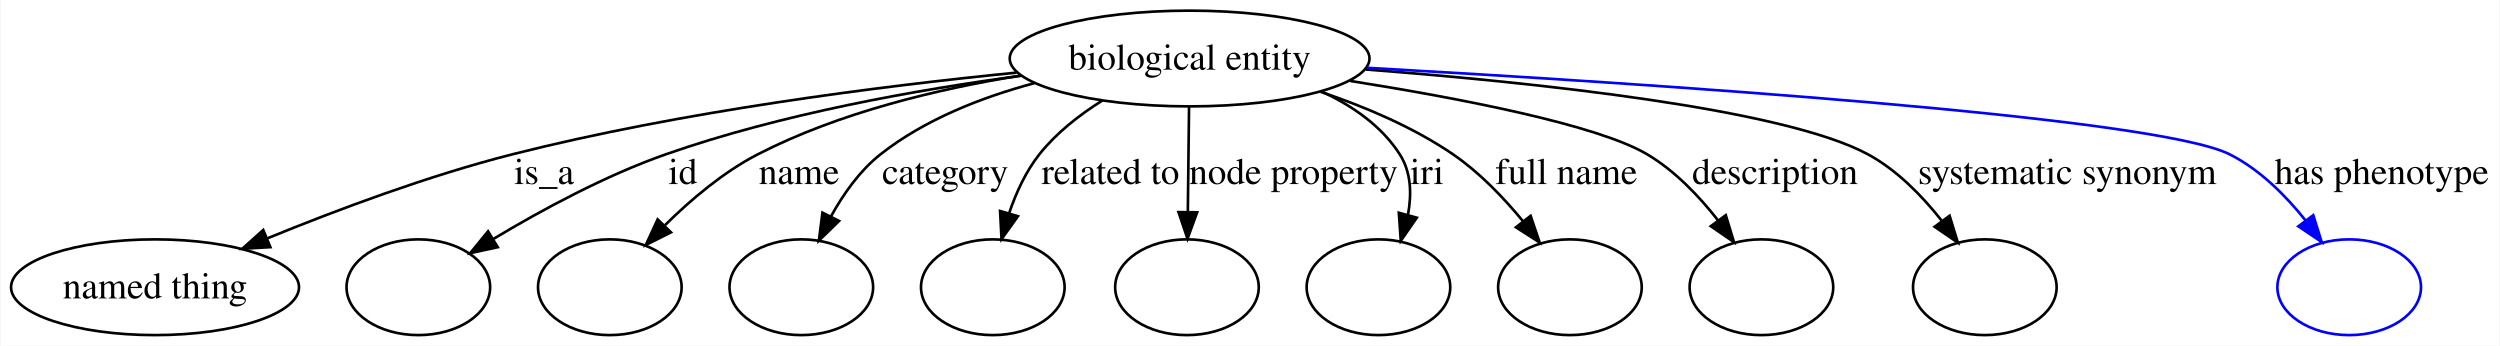
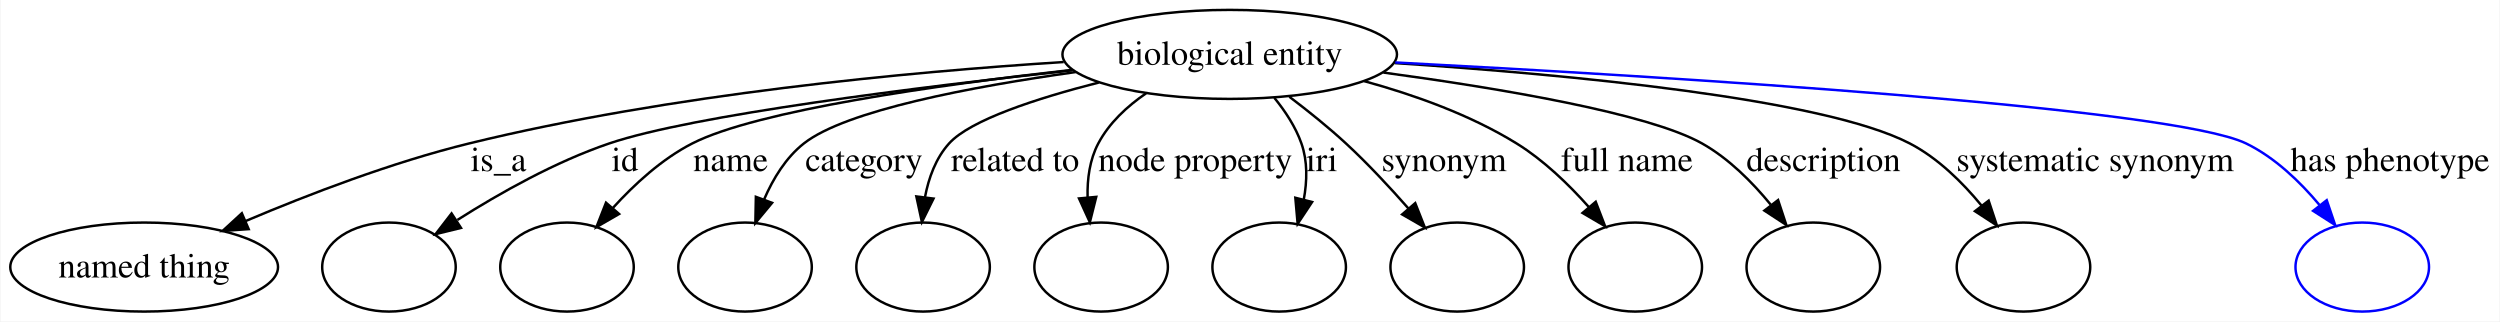
- <svg xmlns="http://www.w3.org/2000/svg" width="940pt" height="130pt" viewBox="0.00 0.00 939.55 130.00">
+ <svg xmlns="http://www.w3.org/2000/svg" width="1011pt" height="130pt" viewBox="0.00 0.00 1010.55 130.00">
  <g id="graph0" class="graph" transform="scale(1 1) rotate(0) translate(4 126)">
-     <polygon fill="#ffffff" stroke="transparent" points="-4,4 -4,-126 935.549,-126 935.549,4 -4,4" />
+     <polygon fill="#ffffff" stroke="transparent" points="-4,4 -4,-126 1006.549,-126 1006.549,4 -4,4" />
    <g id="node1" class="node">
-       <ellipse fill="none" stroke="#000000" cx="443.069" cy="-104" rx="67.645" ry="18" />
-       <text text-anchor="middle" x="443.069" y="-99.8" font-family="Times,serif" font-size="14.00" fill="#000000">biological entity</text>
+       <ellipse fill="none" stroke="#000000" cx="493.069" cy="-104" rx="67.645" ry="18" />
+       <text text-anchor="middle" x="493.069" y="-99.8" font-family="Times,serif" font-size="14.00" fill="#000000">biological entity</text>
    </g>
    <g id="node2" class="node">
      <ellipse fill="none" stroke="#000000" cx="54.069" cy="-18" rx="54.139" ry="18" />
      <text text-anchor="middle" x="54.069" y="-13.8" font-family="Times,serif" font-size="14.00" fill="#000000">named thing</text>
    </g>
    <g id="edge1" class="edge">
-       <path fill="none" stroke="#000000" d="M377.983,-98.694C326.102,-93.535 251.9,-84.067 188.518,-68 156.945,-59.996 122.539,-47.12 96.437,-36.439" />
-       <polygon fill="#000000" stroke="#000000" points="97.441,-33.066 86.863,-32.467 94.758,-39.532 97.441,-33.066" />
-       <text text-anchor="middle" x="200.345" y="-56.8" font-family="Times,serif" font-size="14.00" fill="#000000">is_a</text>
+       <path fill="none" stroke="#000000" d="M425.933,-100.918C363.055,-96.913 266.847,-87.903 185.518,-68 154.394,-60.383 120.636,-47.436 95.125,-36.625" />
+       <polygon fill="#000000" stroke="#000000" points="96.343,-33.339 85.774,-32.602 93.576,-39.769 96.343,-33.339" />
+       <text text-anchor="middle" x="197.345" y="-56.8" font-family="Times,serif" font-size="14.00" fill="#000000">is_a</text>
    </g>
    <g id="node3" class="node">
      <ellipse fill="none" stroke="#000000" cx="153.069" cy="-18" rx="27" ry="18" />
    </g>
    <g id="edge2" class="edge">
-       <path fill="none" stroke="#000000" d="M379.709,-97.513C340.465,-92.257 289.471,-83.159 246.18,-68 223.322,-59.996 199.283,-46.954 181.357,-36.196" />
-       <polygon fill="#000000" stroke="#000000" points="182.934,-33.058 172.578,-30.818 179.277,-39.027 182.934,-33.058" />
-       <text text-anchor="middle" x="252.514" y="-56.8" font-family="Times,serif" font-size="14.00" fill="#000000">id</text>
+       <path fill="none" stroke="#000000" d="M429.503,-97.57C366.873,-90.752 275.83,-79.411 242.18,-68 220.35,-60.598 197.724,-47.829 180.733,-37.048" />
+       <polygon fill="#000000" stroke="#000000" points="182.205,-33.83 171.914,-31.309 178.387,-39.697 182.205,-33.83" />
+       <text text-anchor="middle" x="248.514" y="-56.8" font-family="Times,serif" font-size="14.00" fill="#000000">id</text>
    </g>
    <g id="node4" class="node">
      <ellipse fill="none" stroke="#000000" cx="225.069" cy="-18" rx="27" ry="18" />
    </g>
    <g id="edge3" class="edge">
-       <path fill="none" stroke="#000000" d="M379.61,-97.601C348.52,-92.592 311.299,-83.708 280.752,-68 267.806,-61.343 255.525,-50.935 245.808,-41.334" />
-       <polygon fill="#000000" stroke="#000000" points="248.073,-38.642 238.6,-33.895 243.045,-43.513 248.073,-38.642" />
-       <text text-anchor="middle" x="296.228" y="-56.8" font-family="Times,serif" font-size="14.00" fill="#000000">name</text>
+       <path fill="none" stroke="#000000" d="M429.293,-97.748C375.063,-91.65 301.945,-81.351 275.752,-68 263.535,-61.773 252.389,-51.553 243.68,-41.971" />
+       <polygon fill="#000000" stroke="#000000" points="246.144,-39.468 236.967,-34.173 240.839,-44.035 246.144,-39.468" />
+       <text text-anchor="middle" x="291.228" y="-56.8" font-family="Times,serif" font-size="14.00" fill="#000000">name</text>
    </g>
    <g id="node5" class="node">
      <ellipse fill="none" stroke="#000000" cx="297.069" cy="-18" rx="27" ry="18" />
    </g>
    <g id="edge4" class="edge">
-       <path fill="none" stroke="#000000" d="M384.7,-94.739C364.83,-89.412 343.471,-81.062 326.876,-68 319.062,-61.849 312.851,-53.039 308.165,-44.523" />
-       <polygon fill="#000000" stroke="#000000" points="311.276,-42.918 303.675,-35.537 305.014,-46.047 311.276,-42.918" />
-       <text text-anchor="middle" x="351.166" y="-56.8" font-family="Times,serif" font-size="14.00" fill="#000000">category</text>
+       <path fill="none" stroke="#000000" d="M430.737,-96.852C388.679,-90.945 337.863,-81.355 320.876,-68 313.597,-62.277 308.425,-53.783 304.805,-45.413" />
+       <polygon fill="#000000" stroke="#000000" points="308.003,-43.971 301.236,-35.818 301.442,-46.411 308.003,-43.971" />
+       <text text-anchor="middle" x="345.166" y="-56.8" font-family="Times,serif" font-size="14.00" fill="#000000">category</text>
    </g>
    <g id="node6" class="node">
      <ellipse fill="none" stroke="#000000" cx="369.069" cy="-18" rx="27" ry="18" />
    </g>
    <g id="edge5" class="edge">
-       <path fill="none" stroke="#000000" d="M410.239,-88.197C401.611,-82.778 392.952,-76.019 386.597,-68 381.512,-61.584 377.844,-53.586 375.222,-45.882" />
-       <polygon fill="#000000" stroke="#000000" points="378.521,-44.691 372.348,-36.08 371.803,-46.66 378.521,-44.691" />
-       <text text-anchor="middle" x="413.306" y="-56.8" font-family="Times,serif" font-size="14.00" fill="#000000">related to</text>
+       <path fill="none" stroke="#000000" d="M440.224,-92.656C414.87,-86.174 388.16,-77.463 379.597,-68 374.216,-62.055 371.323,-54.074 369.831,-46.237" />
+       <polygon fill="#000000" stroke="#000000" points="373.291,-45.693 368.586,-36.2 366.344,-46.555 373.291,-45.693" />
+       <text text-anchor="middle" x="406.306" y="-56.8" font-family="Times,serif" font-size="14.00" fill="#000000">related to</text>
    </g>
    <g id="node7" class="node">
-       <ellipse fill="none" stroke="#000000" cx="442.069" cy="-18" rx="27" ry="18" />
+       <ellipse fill="none" stroke="#000000" cx="441.069" cy="-18" rx="27" ry="18" />
    </g>
    <g id="edge6" class="edge">
-       <path fill="none" stroke="#000000" d="M442.857,-85.762C442.725,-74.36 442.551,-59.434 442.401,-46.494" />
-       <polygon fill="#000000" stroke="#000000" points="445.897,-46.171 442.281,-36.212 438.898,-46.252 445.897,-46.171" />
-       <text text-anchor="middle" x="482.14" y="-56.8" font-family="Times,serif" font-size="14.00" fill="#000000">node property</text>
+       <path fill="none" stroke="#000000" d="M459.278,-88.283C451.543,-82.988 444.314,-76.269 439.928,-68 436.443,-61.431 435.418,-53.661 435.596,-46.23" />
+       <polygon fill="#000000" stroke="#000000" points="439.097,-46.386 436.519,-36.109 432.126,-45.75 439.097,-46.386" />
+       <text text-anchor="middle" x="479.14" y="-56.8" font-family="Times,serif" font-size="14.00" fill="#000000">node property</text>
    </g>
    <g id="node8" class="node">
-       <ellipse fill="none" stroke="#000000" cx="514.069" cy="-18" rx="27" ry="18" />
+       <ellipse fill="none" stroke="#000000" cx="513.069" cy="-18" rx="27" ry="18" />
    </g>
    <g id="edge7" class="edge">
-       <path fill="none" stroke="#000000" d="M492.859,-91.504C504.36,-86.184 515.22,-78.648 522.069,-68 526.368,-61.317 526.634,-53.12 525.179,-45.311" />
-       <polygon fill="#000000" stroke="#000000" points="528.489,-44.147 522.469,-35.429 521.738,-45.999 528.489,-44.147" />
-       <text text-anchor="middle" x="532.29" y="-56.8" font-family="Times,serif" font-size="14.00" fill="#000000">iri</text>
+       <path fill="none" stroke="#000000" d="M511.11,-86.442C515.559,-80.996 519.72,-74.66 522.069,-68 524.611,-60.795 524.402,-52.74 523.012,-45.237" />
+       <polygon fill="#000000" stroke="#000000" points="526.388,-44.309 520.534,-35.478 519.603,-46.032 526.388,-44.309" />
+       <text text-anchor="middle" x="530.29" y="-56.8" font-family="Times,serif" font-size="14.00" fill="#000000">iri</text>
    </g>
    <g id="node9" class="node">
-       <ellipse fill="none" stroke="#000000" cx="586.069" cy="-18" rx="27" ry="18" />
+       <ellipse fill="none" stroke="#000000" cx="585.069" cy="-18" rx="27" ry="18" />
    </g>
    <g id="edge8" class="edge">
-       <path fill="none" stroke="#000000" d="M492.231,-91.505C508.922,-85.904 527.115,-78.208 542.069,-68 552.014,-61.212 561.148,-51.674 568.485,-42.746" />
-       <polygon fill="#000000" stroke="#000000" points="571.285,-44.848 574.691,-34.815 565.772,-40.534 571.285,-44.848" />
-       <text text-anchor="middle" x="584.699" y="-56.8" font-family="Times,serif" font-size="14.00" fill="#000000">full name</text>
+       <path fill="none" stroke="#000000" d="M517.187,-86.873C524.751,-81.151 532.973,-74.556 540.069,-68 548.87,-59.87 557.844,-50.226 565.439,-41.587" />
+       <polygon fill="#000000" stroke="#000000" points="568.097,-43.865 571.982,-34.008 562.798,-39.291 568.097,-43.865" />
+       <text text-anchor="middle" x="579.738" y="-56.8" font-family="Times,serif" font-size="14.00" fill="#000000">synonym</text>
    </g>
    <g id="node10" class="node">
-       <ellipse fill="none" stroke="#000000" cx="658.069" cy="-18" rx="27" ry="18" />
+       <ellipse fill="none" stroke="#000000" cx="657.069" cy="-18" rx="27" ry="18" />
    </g>
    <g id="edge9" class="edge">
-       <path fill="none" stroke="#000000" d="M503.481,-95.564C545.178,-88.955 596.352,-79.053 615.069,-68 625.486,-61.849 634.628,-52.258 641.774,-43.115" />
-       <polygon fill="#000000" stroke="#000000" points="644.666,-45.09 647.755,-34.956 639.021,-40.952 644.666,-45.09" />
-       <text text-anchor="middle" x="663.173" y="-56.8" font-family="Times,serif" font-size="14.00" fill="#000000">description</text>
+       <path fill="none" stroke="#000000" d="M547.459,-93.186C567.769,-87.628 590.412,-79.525 609.069,-68 619.996,-61.25 630.155,-51.437 638.288,-42.289" />
+       <polygon fill="#000000" stroke="#000000" points="641.083,-44.404 644.881,-34.514 635.744,-39.877 641.083,-44.404" />
+       <text text-anchor="middle" x="653.699" y="-56.8" font-family="Times,serif" font-size="14.00" fill="#000000">full name</text>
    </g>
    <g id="node11" class="node">
-       <ellipse fill="none" stroke="#000000" cx="742.069" cy="-18" rx="27" ry="18" />
+       <ellipse fill="none" stroke="#000000" cx="729.069" cy="-18" rx="27" ry="18" />
    </g>
    <g id="edge10" class="edge">
-       <path fill="none" stroke="#000000" d="M509.269,-99.866C573.701,-94.921 666.393,-85.087 698.069,-68 708.978,-62.116 718.465,-52.393 725.809,-43.079" />
-       <polygon fill="#000000" stroke="#000000" points="728.822,-44.889 731.93,-34.761 723.184,-40.74 728.822,-44.889" />
-       <text text-anchor="middle" x="773.037" y="-56.8" font-family="Times,serif" font-size="14.00" fill="#000000">systematic synonym</text>
+       <path fill="none" stroke="#000000" d="M555.225,-96.653C602.274,-90.288 662.376,-80.195 684.069,-68 694.825,-61.953 704.368,-52.381 711.867,-43.223" />
+       <polygon fill="#000000" stroke="#000000" points="714.836,-45.104 718.155,-35.042 709.286,-40.838 714.836,-45.104" />
+       <text text-anchor="middle" x="733.173" y="-56.8" font-family="Times,serif" font-size="14.00" fill="#000000">description</text>
    </g>
    <g id="node12" class="node">
-       <ellipse fill="none" stroke="#0000ff" cx="879.069" cy="-18" rx="27" ry="18" />
+       <ellipse fill="none" stroke="#000000" cx="814.069" cy="-18" rx="27" ry="18" />
    </g>
    <g id="edge11" class="edge">
-       <path fill="none" stroke="#0000ff" d="M509.689,-100.514C613.726,-94.675 805.849,-82.154 834.069,-68 845.373,-62.331 855.165,-52.512 862.702,-43.068" />
-       <polygon fill="#0000ff" stroke="#0000ff" points="865.56,-45.09 868.726,-34.98 859.946,-40.909 865.56,-45.09" />
-       <text text-anchor="middle" x="891.309" y="-56.8" font-family="Times,serif" font-size="14.00" fill="#000000">has phenotype</text>
+       <path fill="none" stroke="#000000" d="M559.877,-100.481C629.391,-95.903 732.916,-86.239 768.069,-68 779.406,-62.118 789.383,-52.266 797.121,-42.856" />
+       <polygon fill="#000000" stroke="#000000" points="799.99,-44.867 803.323,-34.81 794.446,-40.593 799.99,-44.867" />
+       <text text-anchor="middle" x="843.037" y="-56.8" font-family="Times,serif" font-size="14.00" fill="#000000">systematic synonym</text>
+     </g>
+     <g id="node13" class="node">
+       <ellipse fill="none" stroke="#0000ff" cx="951.069" cy="-18" rx="27" ry="18" />
+     </g>
+     <g id="edge12" class="edge">
+       <path fill="none" stroke="#0000ff" d="M559.982,-100.75C668.527,-95.091 873.944,-82.621 904.069,-68 915.675,-62.367 925.871,-52.554 933.774,-43.105" />
+       <polygon fill="#0000ff" stroke="#0000ff" points="936.703,-45.042 940.107,-35.009 931.189,-40.729 936.703,-45.042" />
+       <text text-anchor="middle" x="962.309" y="-56.8" font-family="Times,serif" font-size="14.00" fill="#000000">has phenotype</text>
    </g>
  </g>
</svg>
